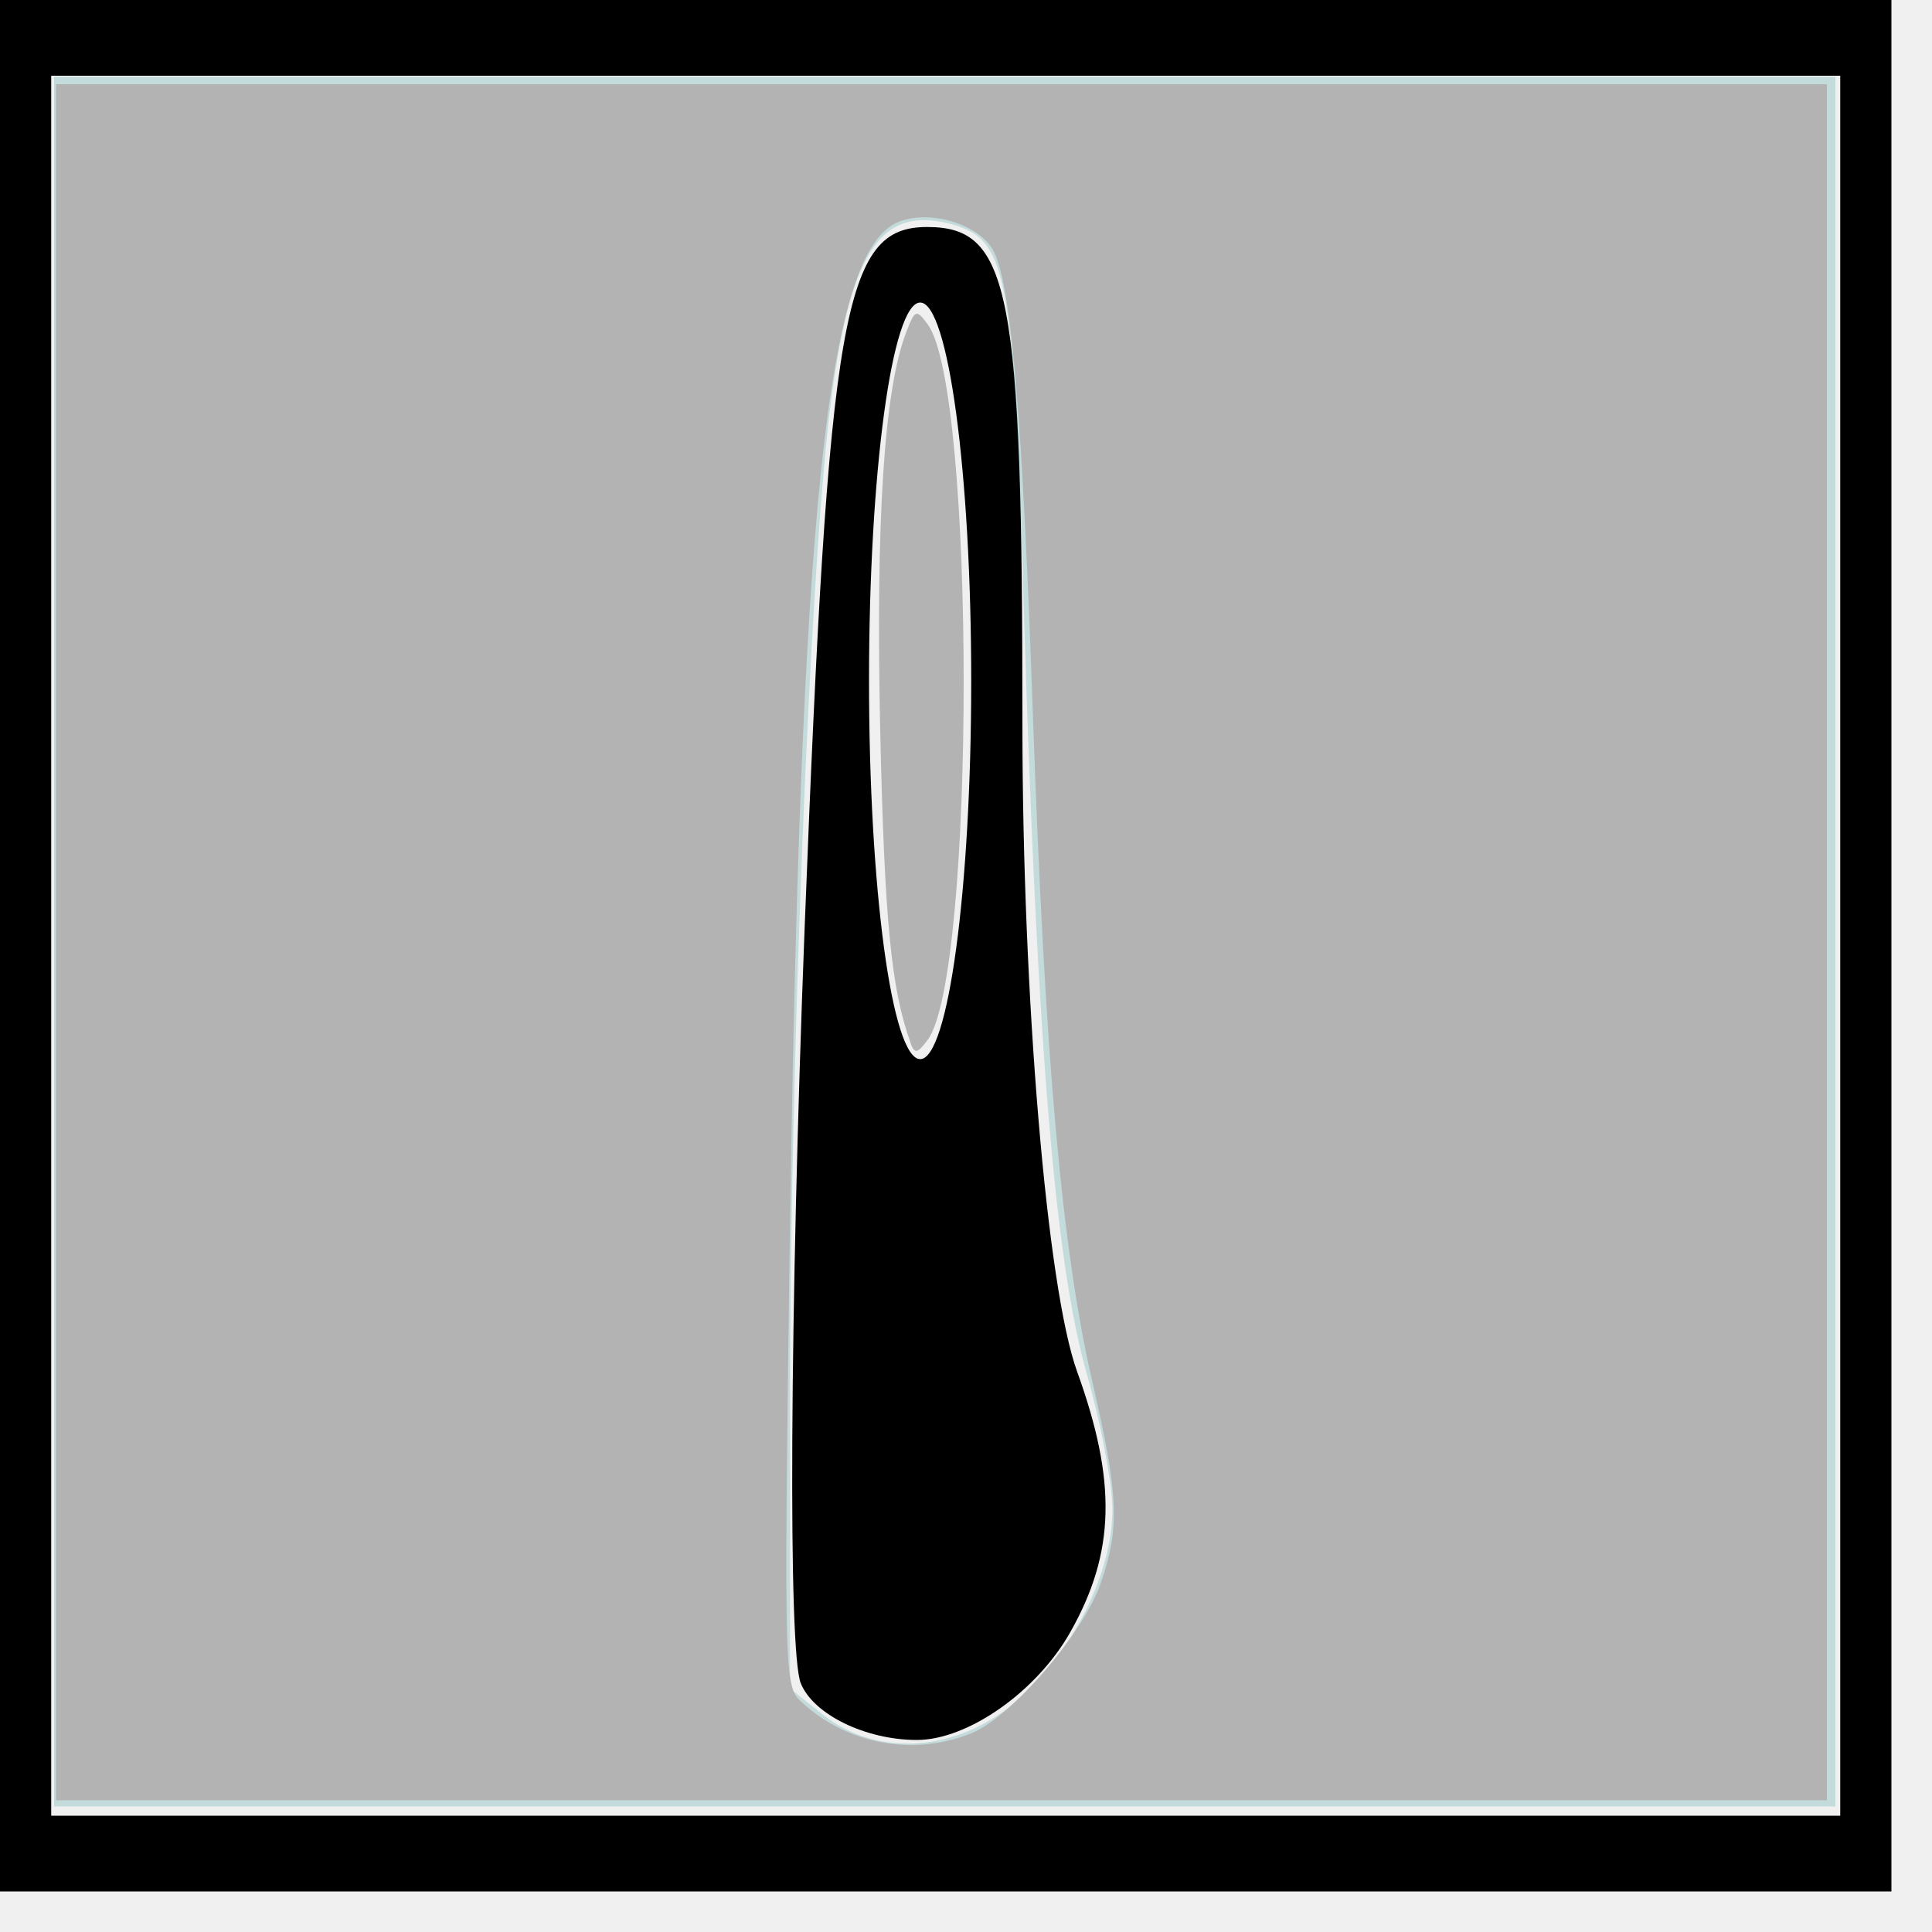
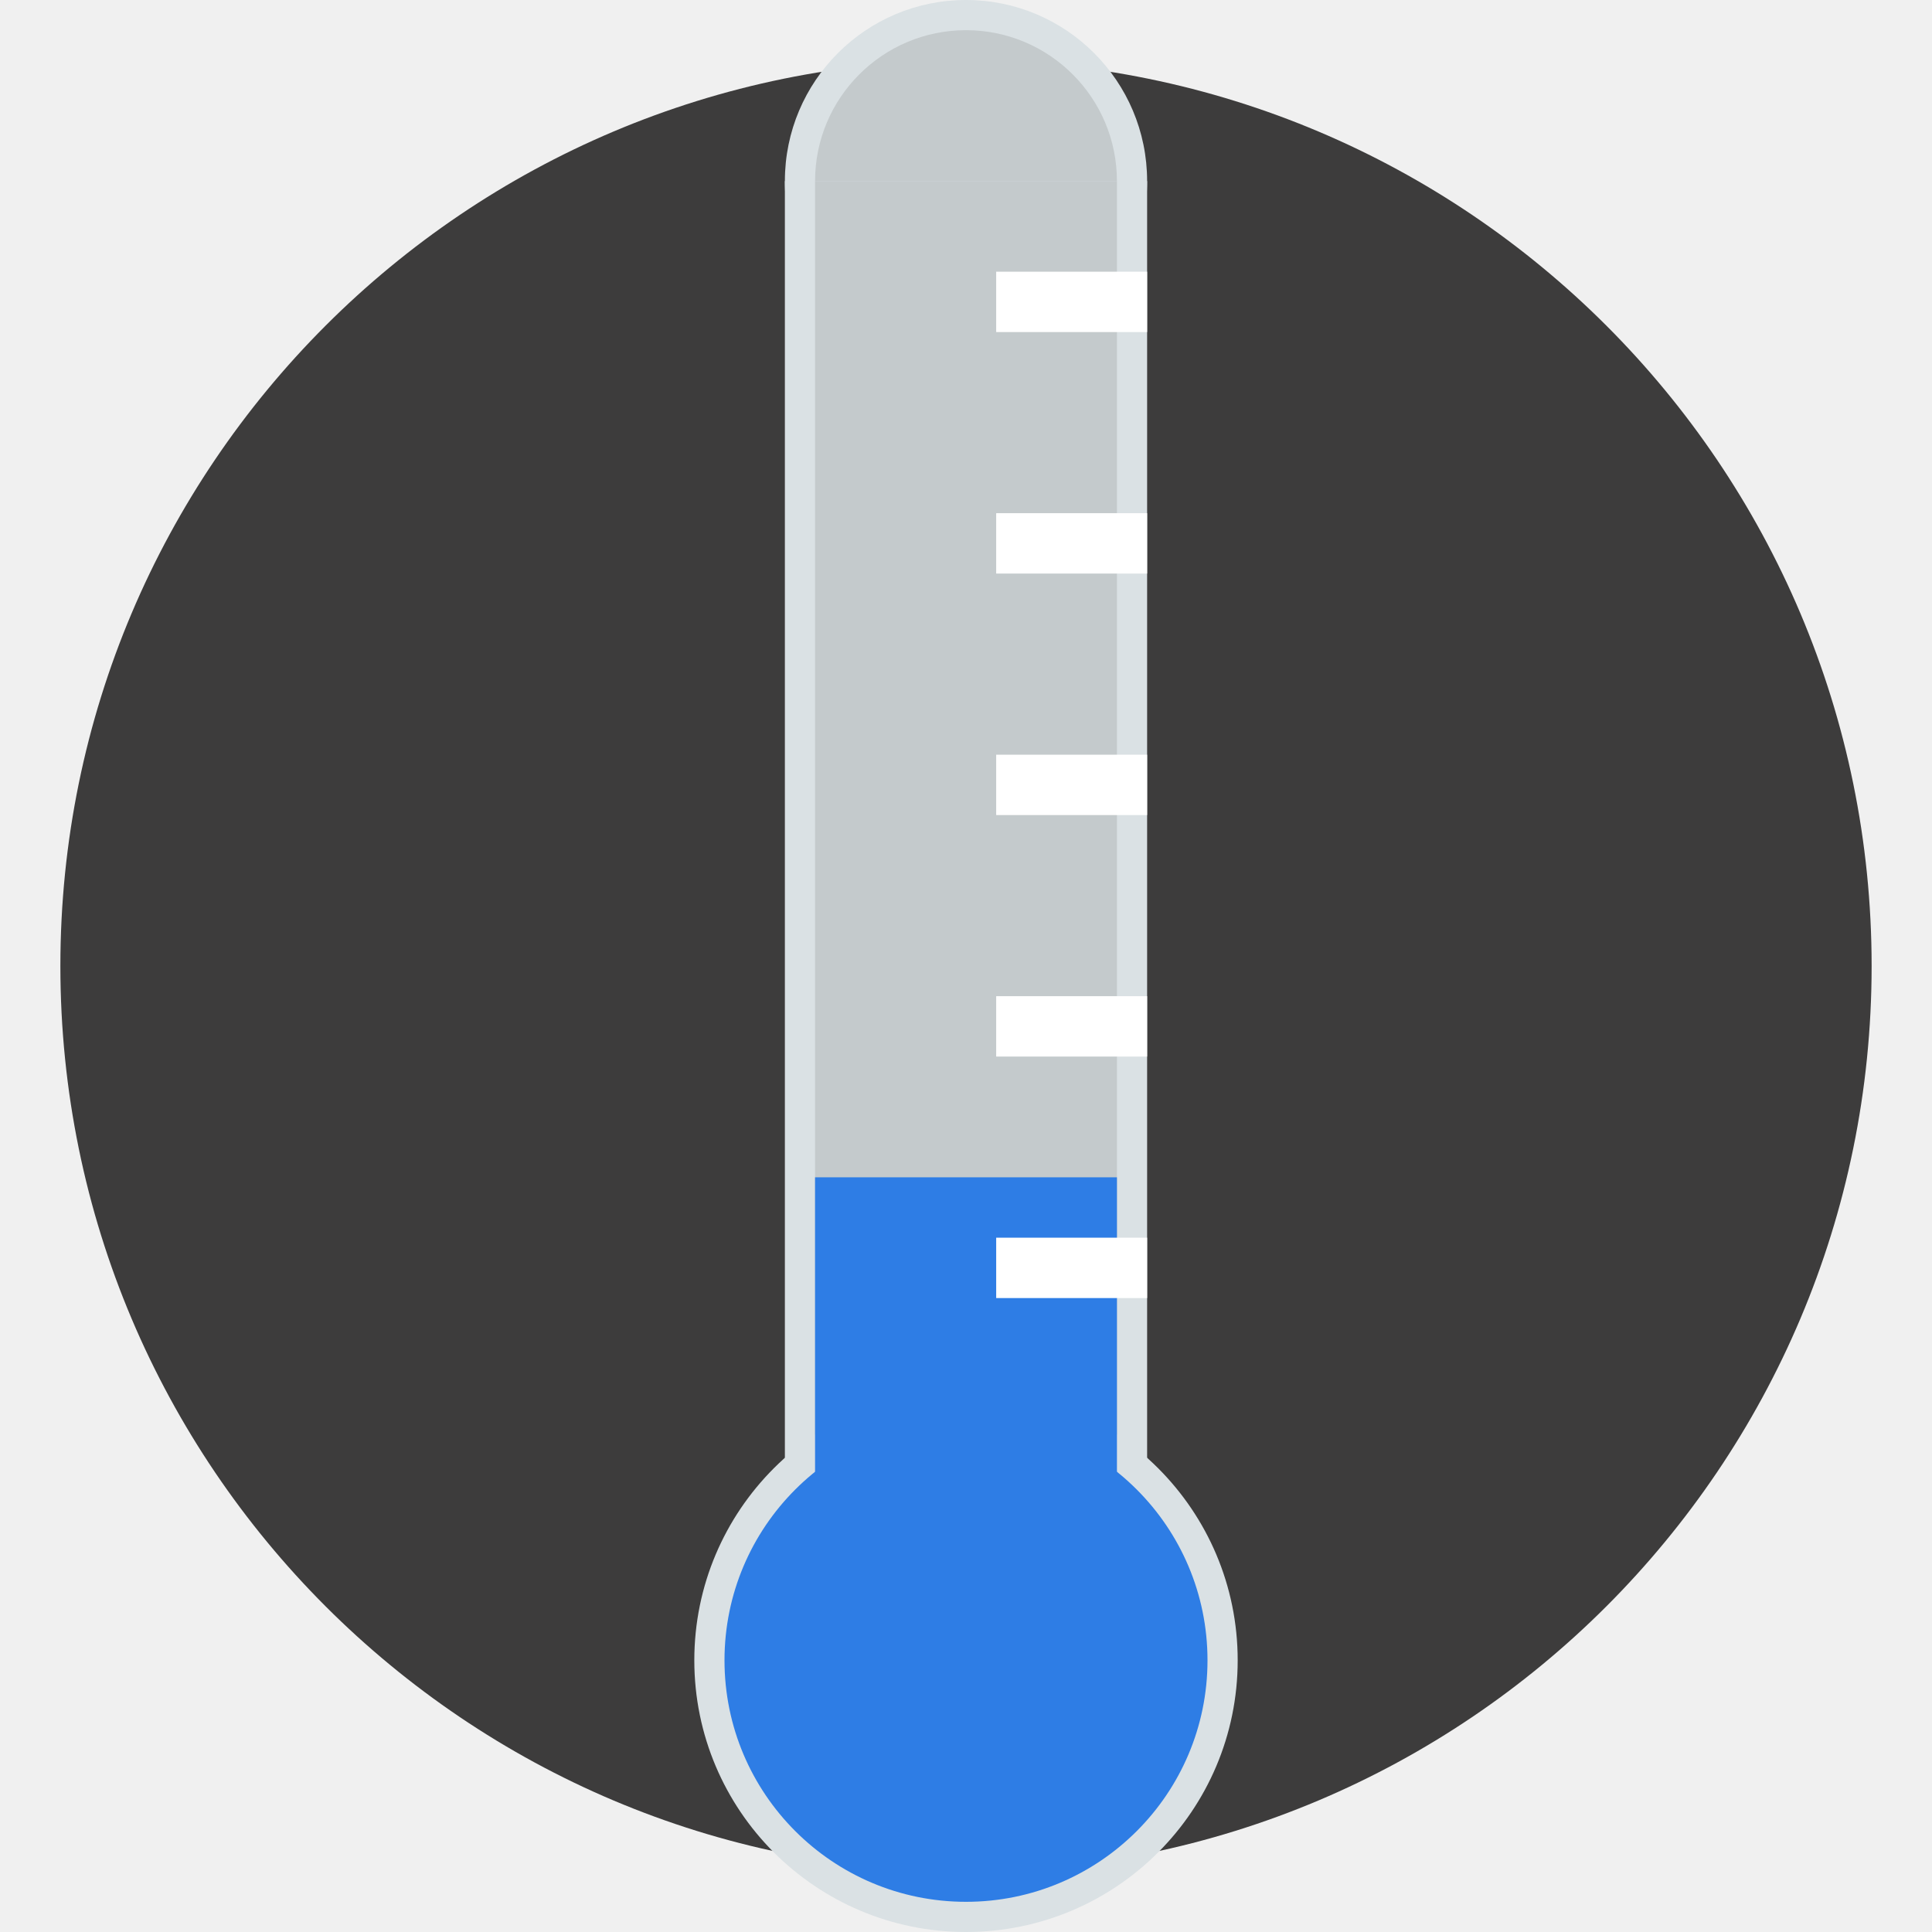
- <svg xmlns="http://www.w3.org/2000/svg" width="10" height="10">
-   <path d="M4.895 9.79H0V0h9.79v9.79zm0-.392h4.63V.392H.265v9.006zm-.15-.392c-.264 0-.535-.132-.6-.293-.067-.162-.057-1.924.02-3.916.125-3.196.2-3.622.634-3.622.43 0 .493.325.493 2.57 0 1.415.127 2.924.283 3.354.206.57.197.936-.033 1.345-.173.31-.532.562-.796.562zm.018-3.524c.145 0 .264-.88.264-1.958 0-1.077-.119-1.958-.264-1.958-.146 0-.265.881-.265 1.958s.119 1.958.265 1.958z" />
-   <path d="M.28 4.873V.397H9.5V9.35H.28zM5.266 8.8c.289-.253.49-.656.492-.986 0-.129-.059-.444-.132-.7-.164-.573-.257-1.685-.325-3.91-.056-1.816-.085-1.97-.39-2.047-.361-.09-.516.156-.617.979-.102.843-.204 3.369-.205 5.089v1.515l.176.139c.281.22.697.189 1.001-.079z" opacity=".19" fill="teal" />
-   <path d="M.29 4.877V.436h9.166v8.882H.29zM5.031 8.97c.209-.087.58-.52.668-.78.098-.288.091-.449-.046-1.042-.157-.682-.244-1.662-.306-3.428-.054-1.538-.11-2.214-.199-2.41-.065-.143-.323-.228-.494-.163-.375.143-.515 1.49-.569 5.478-.027 2.022-.024 2.106.061 2.182a.834.834 0 00.885.163z" fill="#b3b3b3" />
-   <path d="M4.713 5.397c-.1-.276-.135-.633-.157-1.612-.024-1.092.02-1.766.134-2.064.046-.12.053-.122.112-.042.248.339.248 3.365 0 3.703-.054.072-.068.075-.09.015z" fill="#b3b3b3" />
+ <svg xmlns="http://www.w3.org/2000/svg" enable-background="new 0 0 64 64" viewBox="0 0 64 64">
+   <ellipse style="stroke-width: 0px; stroke: rgb(0, 0, 0); fill:#3d3c3c;" cx="32" cy="32" rx="30" ry="30" />
+   <circle cx="32" cy="6" r="6" fill="#dae1e4" />
+   <circle cx="32" cy="6" r="5" fill="#c4cacc" />
+   <path d="m26 6h12v50h-12z" fill="#dae1e4" />
+   <path d="m27 6h10v48.94h-10z" fill="#c4cacc" />
+   <circle cx="32" cy="55" r="9" fill="#dae1e4" />
+   <g fill="#2e7de5">
+     <circle cx="32" cy="55" r="8" />
+     <path d="m27 39h10v12h-10z" />
+   </g>
+   <g fill="#fff">
+     <path d="m33 9h5v2h-5z" />
+     <path d="m33 17h5v2h-5z" />
+     <path d="m33 25h5v2h-5z" />
+     <path d="m33 33h5v2h-5z" />
+     <path d="m33 41h5v2h-5z" />
+   </g>
</svg>
